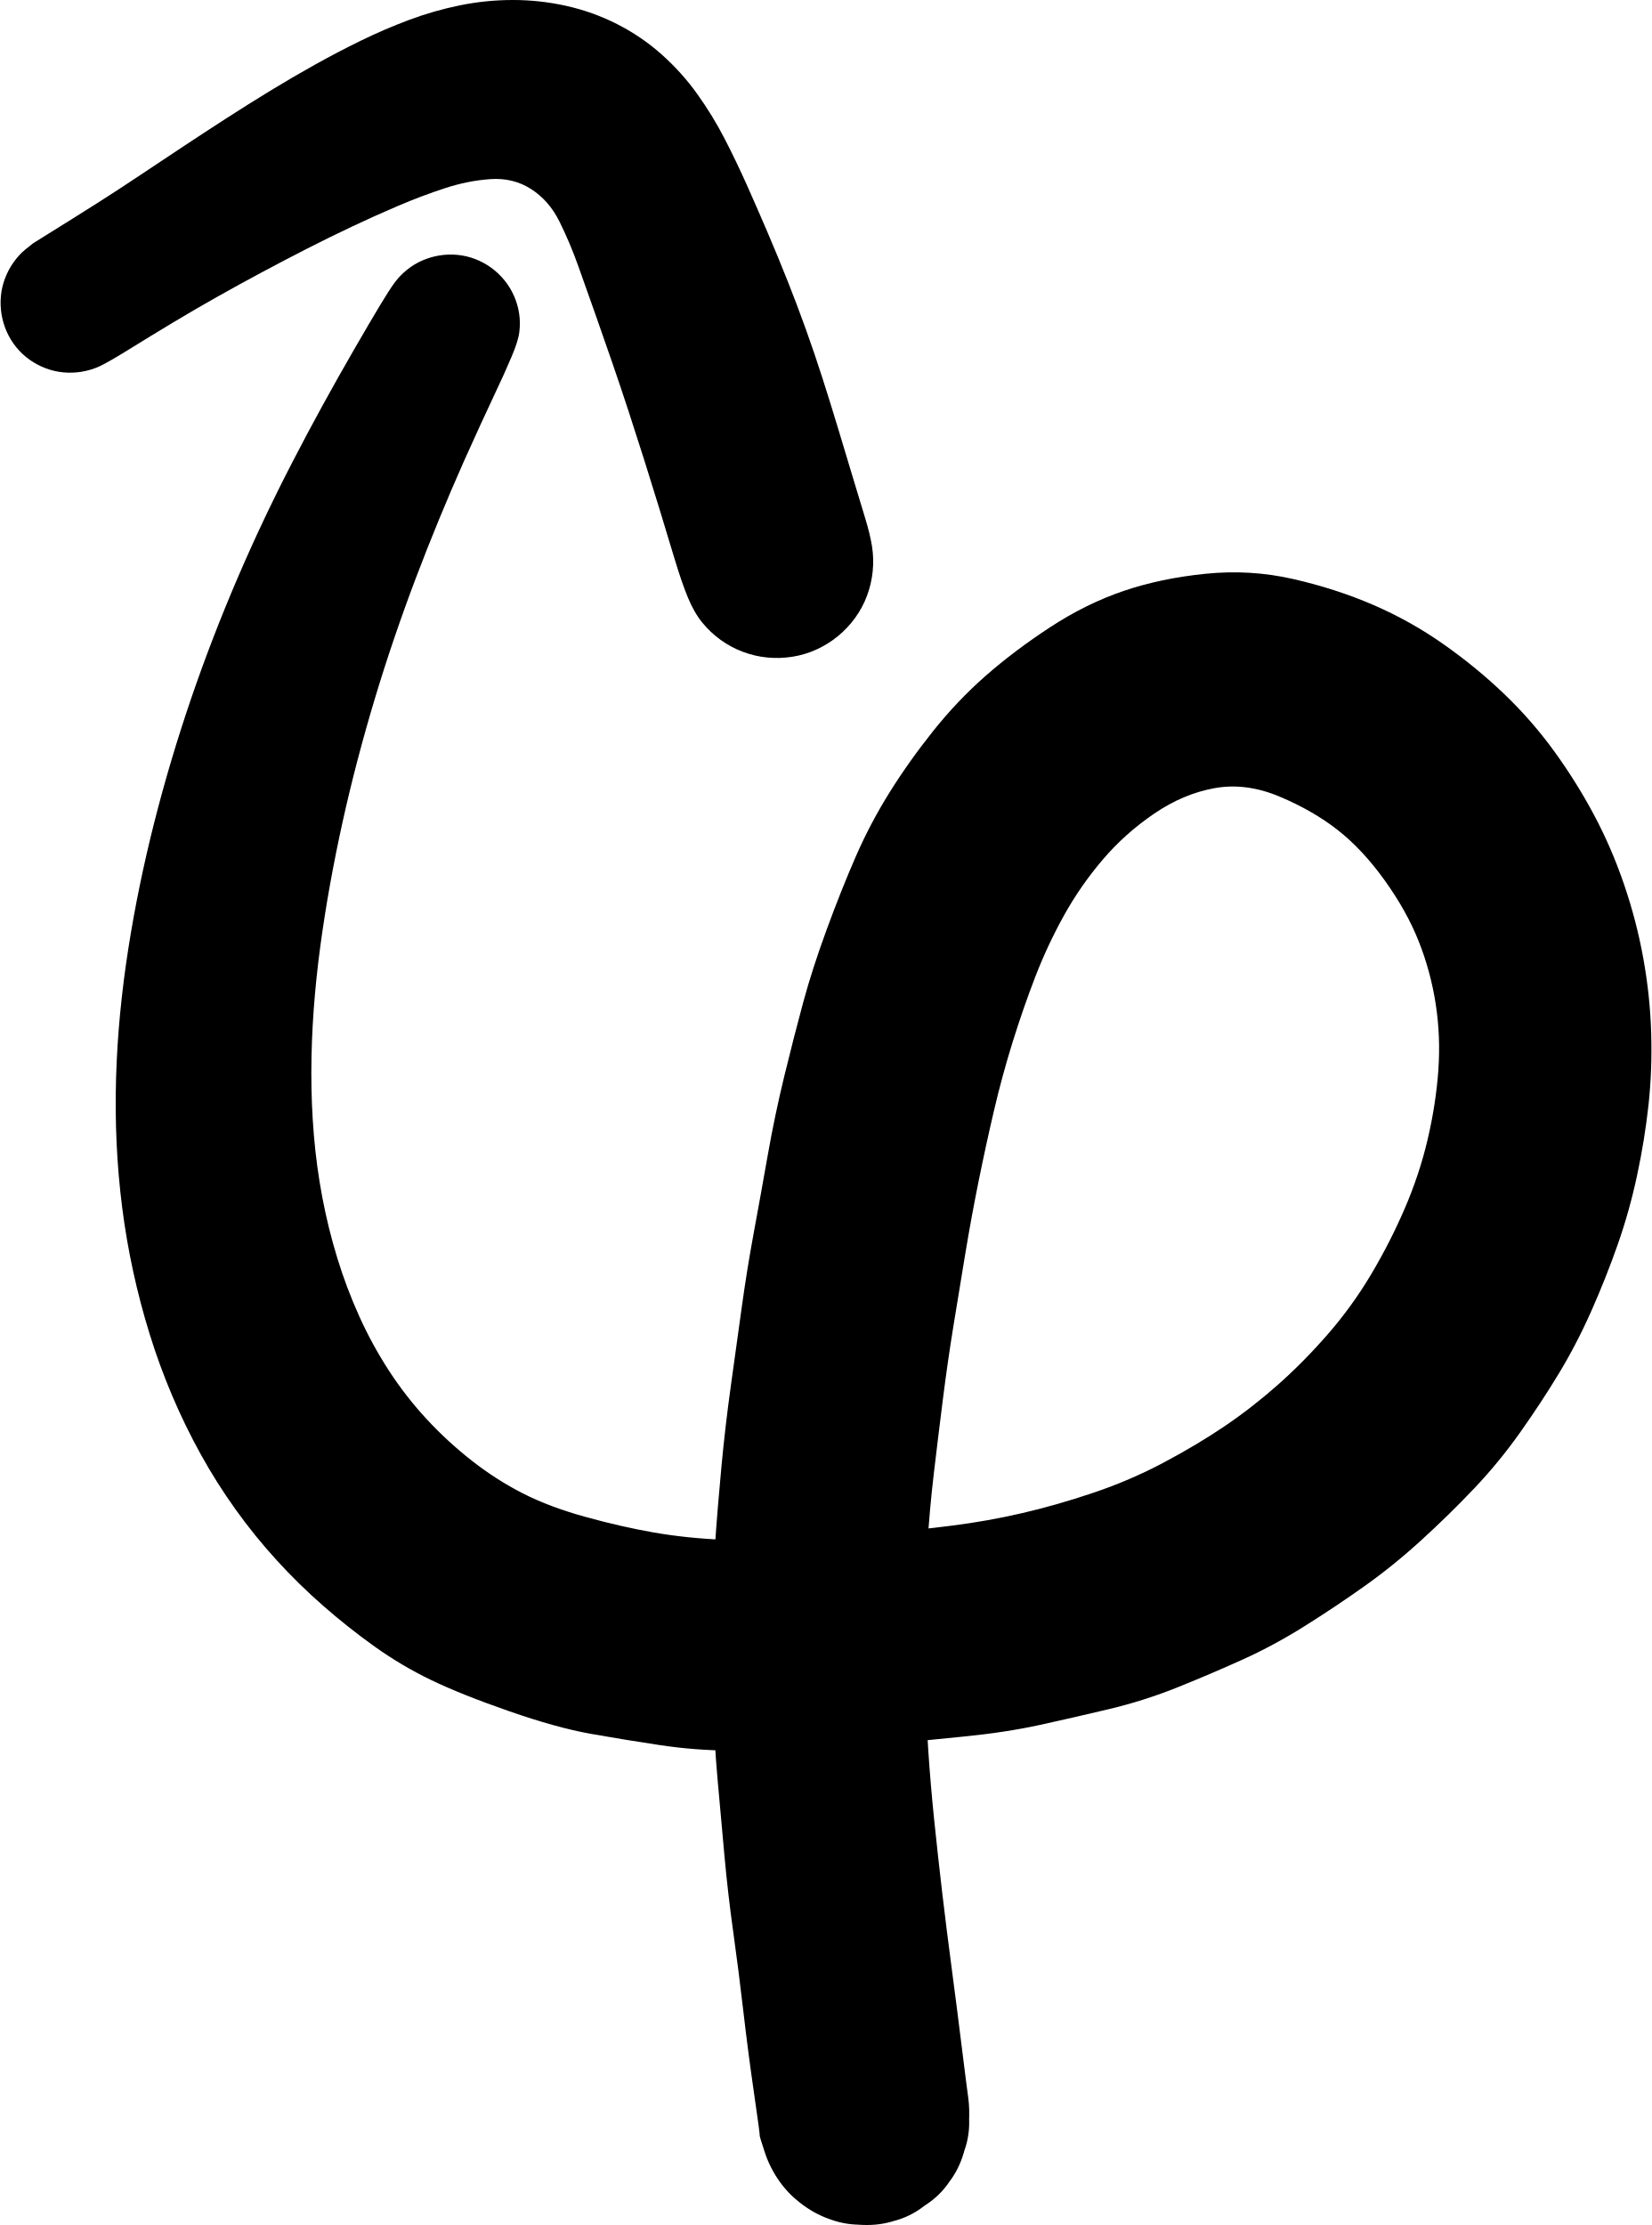
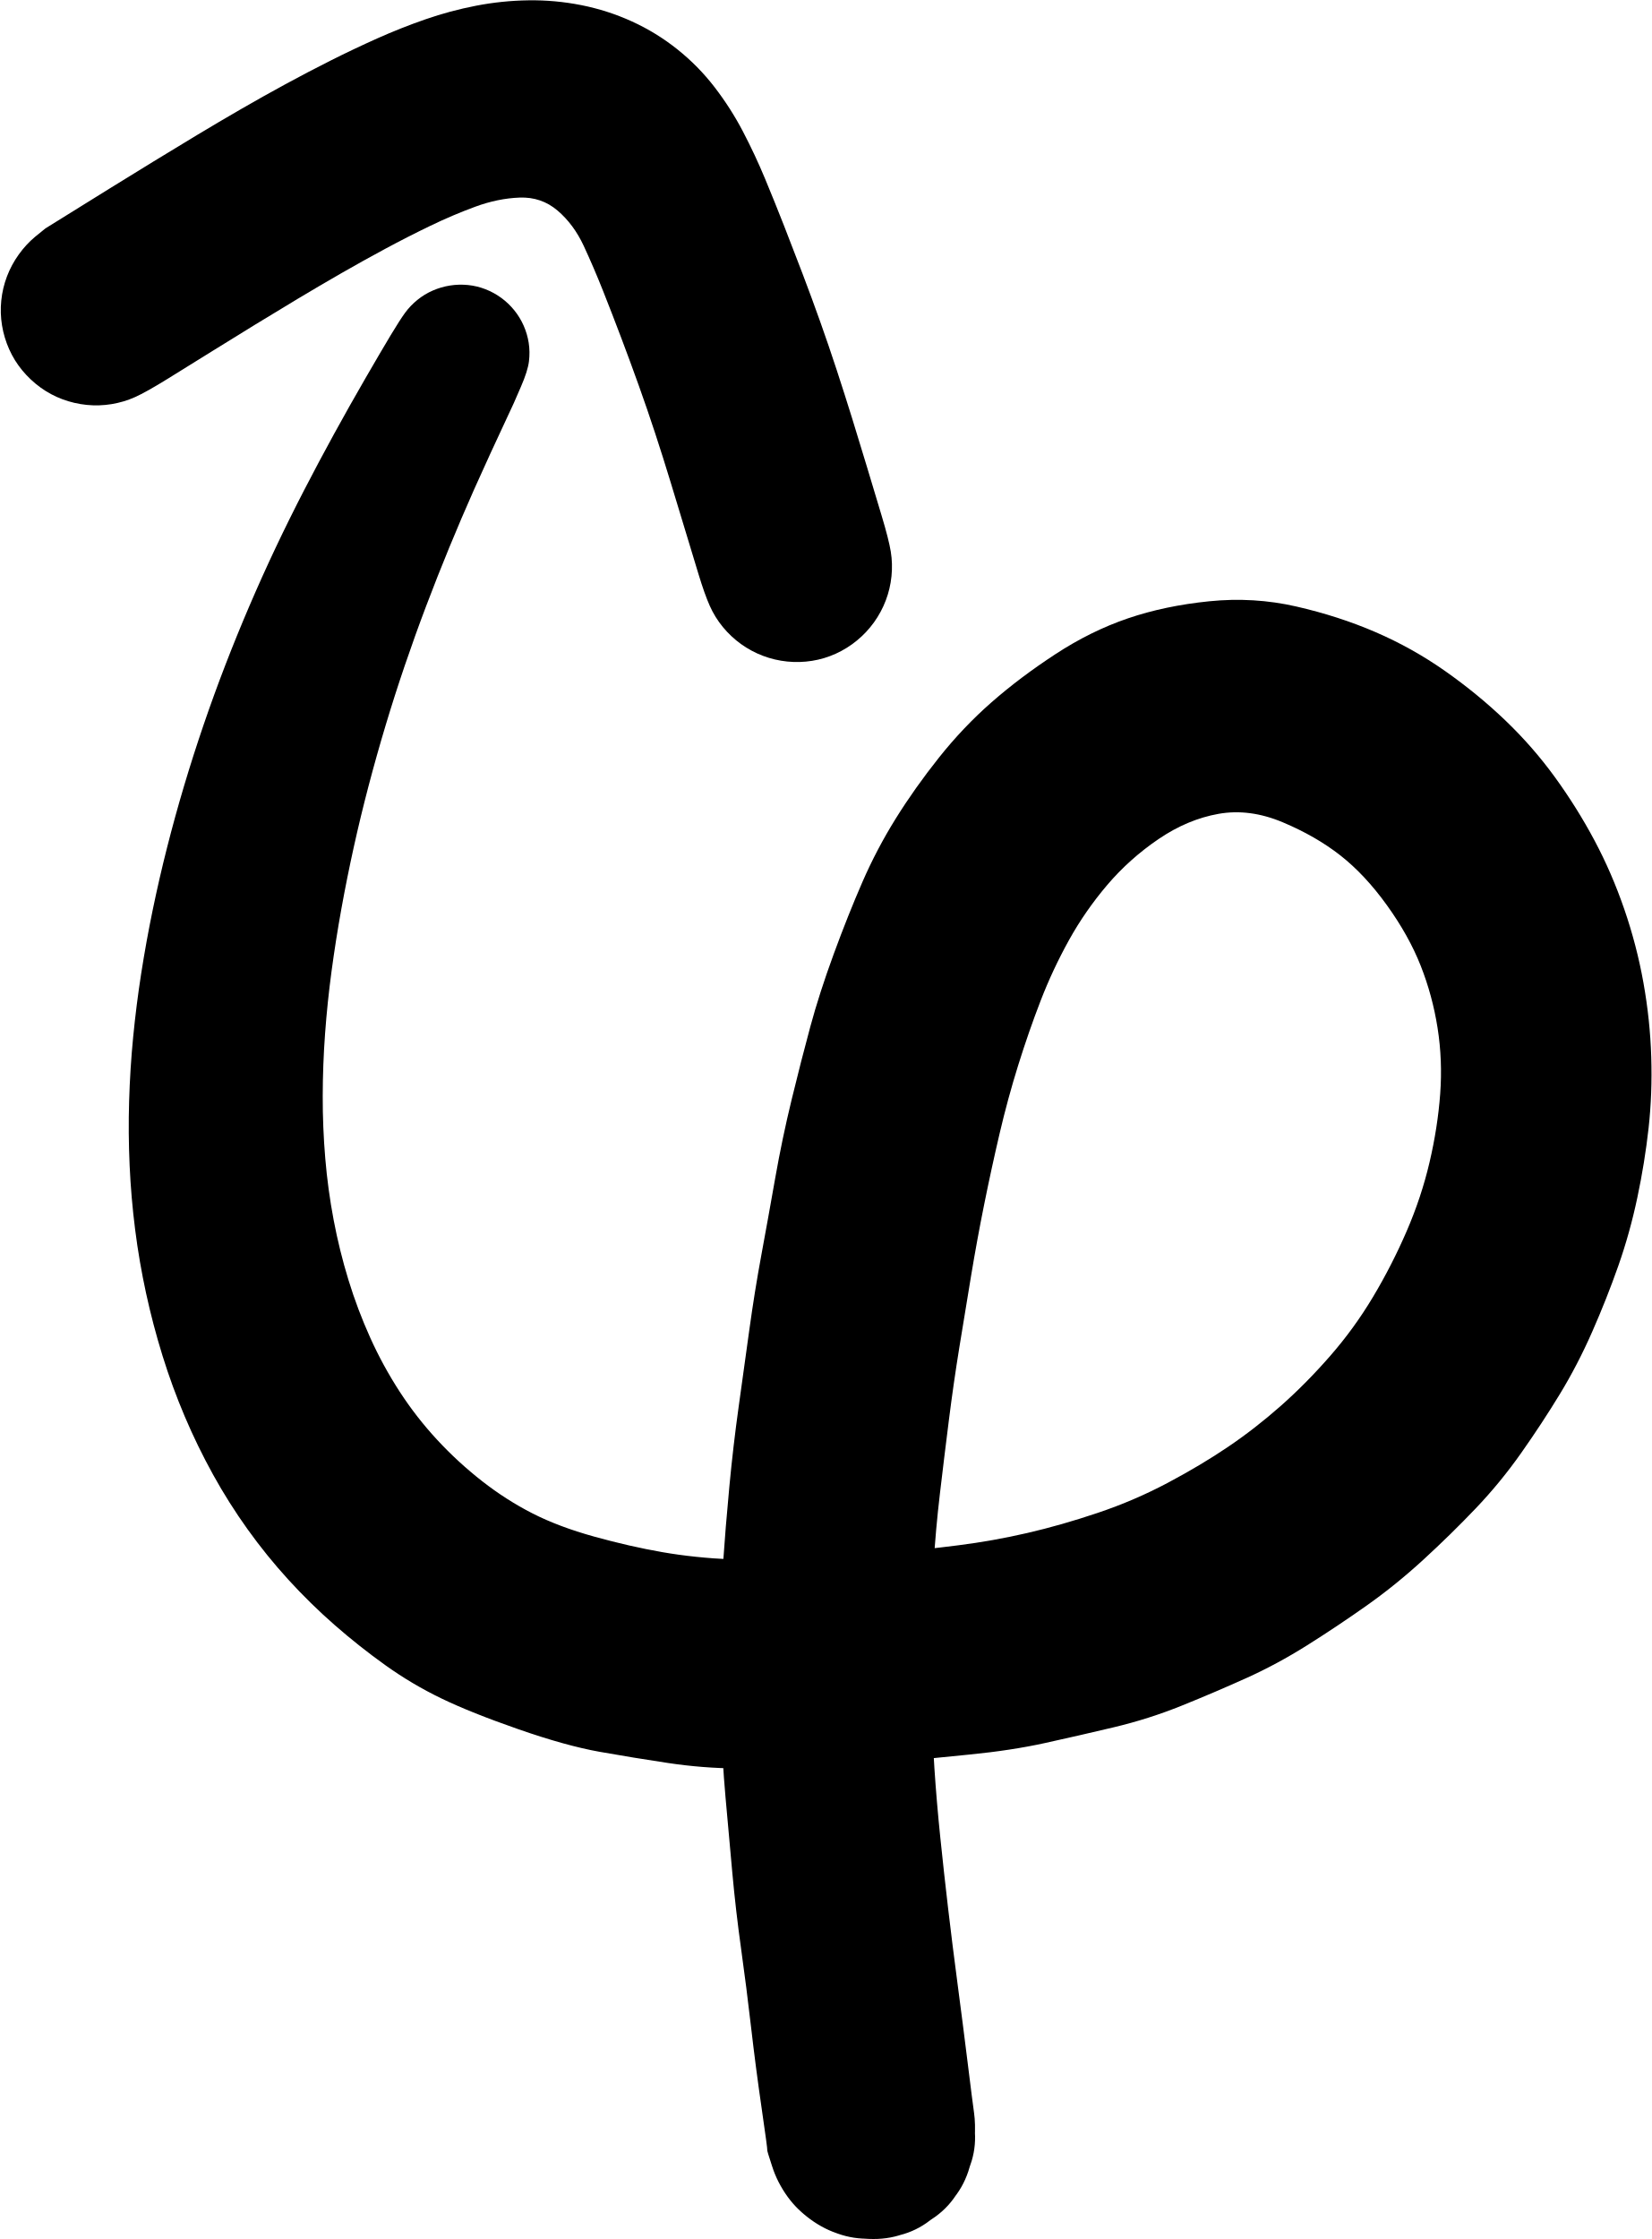
- <svg xmlns="http://www.w3.org/2000/svg" width="257.91" height="347.57" viewBox="0 0 257.91 347.57">
-   <path fill="#000000" d="M5.19,37.99 Q11.97,33.78 15.33,31.64 T22.01,27.28 28.67,22.85 35.39,18.46 42.21,14.18 49.18,10.11 56.37,6.35 63.90,3.11 71.85,0.83 80.13,0.00 88.46,0.92 96.38,3.76 103.33,8.49 108.92,14.70 113.22,21.74 116.73,29.06 119.95,36.44 123.02,43.89 125.87,51.43 128.46,59.06 130.85,66.74 133.16,74.41 135.11,80.85 136.21,85.38 136.31,89.26 135.42,93.07 133.56,96.53 130.86,99.39 127.53,101.46 123.77,102.59 119.85,102.71 116.03,101.82 112.56,99.96 109.68,97.24 107.43,93.30 105.29,87.05 102.96,79.36 100.59,71.74 98.15,64.15 95.61,56.59 92.98,49.05 90.33,41.58 87.38,34.60 82.95,29.53 76.62,27.98 69.46,29.41 62.20,32.15 54.99,35.39 47.87,38.89 40.82,42.58 33.85,46.41 26.98,50.41 20.15,54.58 15.44,57.27 12.74,58.07 9.91,58.17 7.14,57.53 4.62,56.19 2.54,54.24 1.05,51.81 0.24,49.09 0.14,46.26 0.78,43.49 2.12,40.97 3.96,38.97 Z" />
-   <path fill="#000000" d="M78.73,58.42 Q74.50,67.46 72.48,72.01 T68.57,81.15 64.92,90.39 61.56,99.74 58.53,109.20 55.84,118.76 53.51,128.40 51.56,138.12 50.02,147.90 49.00,157.72 48.63,167.56 49.03,177.37 50.35,187.07 52.69,196.54 56.12,205.63 60.75,214.11 66.66,221.70 73.74,228.21 81.68,233.29 91.42,236.95 102.11,239.39 113.14,240.54 125.42,240.45 137.54,239.55 148.77,238.31 159.60,236.38 170.74,233.20 181.74,228.48 191.25,222.81 199.53,216.38 207.33,208.50 214.09,199.19 219.38,188.86 222.99,178.00 224.66,167.22 224.25,156.83 221.58,147.00 216.26,137.49 208.96,129.67 199.87,124.44 189.75,123.11 180.29,127.09 172.23,134.30 166.18,143.02 161.73,152.53 158.19,162.71 155.26,173.47 152.85,184.54 150.77,195.87 148.92,207.14 147.28,218.54 145.86,230.17 144.85,241.50 144.39,252.22 144.45,262.73 144.99,273.39 145.92,284.33 147.16,295.58 148.65,307.47 150.24,319.89 151.24,327.72 151.34,331.88 150.32,336.96 147.69,341.54 143.74,345.05 138.88,347.11 133.61,347.50 128.49,346.20 124.06,343.34 120.77,339.20 118.98,334.23 118.87,328.96 120.44,323.92 123.54,319.65 127.85,316.59 132.90,315.07 138.19,315.24 143.13,317.09 147.24,320.42 150.06,324.88 151.30,330.01 150.85,335.28 148.73,340.12 145.18,344.03 140.57,346.60 135.37,347.57 130.14,346.83 125.43,344.45 121.71,340.69 119.42,336.10 118.66,333.55 117.78,327.01 116.11,314.21 114.54,301.87 113.16,289.94 112.08,277.95 111.40,265.93 111.25,253.88 111.66,241.64 112.69,229.05 114.15,216.52 115.83,204.41 117.73,192.59 119.91,180.50 122.51,168.08 125.44,156.64 129.14,145.16 133.66,133.82 138.91,123.84 145.71,114.25 153.99,105.54 164.04,97.97 175.45,92.33 188.29,89.63 201.99,90.45 214.49,94.49 225.45,100.62 234.95,108.41 242.77,117.37 248.97,127.28 253.66,138.12 256.68,149.71 257.91,161.39 257.49,172.61 255.71,183.59 252.71,194.33 248.60,204.70 243.52,214.50 237.44,223.76 230.26,232.51 222.02,240.58 213.08,247.81 203.73,254.05 194.10,259.24 184.00,263.55 173.27,266.97 162.44,269.45 150.51,271.27 137.88,272.53 125.62,273.32 113.94,273.46 103.03,272.60 92.27,270.84 79.47,267.29 67.34,262.44 58.53,257.22 50.52,250.88 43.23,243.74 36.80,235.80 31.35,227.17 26.89,218.01 23.39,208.45 20.80,198.61 19.08,188.60 18.21,178.49 18.13,168.35 18.77,158.24 20.04,148.21 21.84,138.28 24.10,128.45 26.78,118.73 29.85,109.13 33.29,99.67 37.09,90.34 41.23,81.16 45.69,72.15 50.42,63.27 55.35,54.52 59.34,47.72 61.63,44.16 63.55,42.16 65.97,40.69 68.68,39.90 71.50,39.82 74.26,40.48 76.75,41.84 78.80,43.79 80.28,46.21 81.08,48.93 81.12,51.84 79.85,55.85 Z" />
+ <svg xmlns="http://www.w3.org/2000/svg" width="260.13" height="352.64" viewBox="0 0 260.13 352.64">
+   <path fill="#000000" d="M7.16,35.97 Q13.94,31.75 17.35,29.64 T24.17,25.44 31.02,21.28 37.94,17.20 44.97,13.26 52.12,9.52 59.43,6.05 67.03,3.04 75.00,0.90 83.26,0.05 91.58,0.81 99.56,3.38 106.71,7.77 112.58,13.74 117.05,20.73 120.52,28.14 123.54,35.62 126.43,43.11 129.21,50.66 131.81,58.27 134.25,65.92 136.59,73.58 138.88,81.19 140.33,86.88 140.44,90.76 139.54,94.57 137.69,98.01 135.01,100.87 131.68,102.95 127.93,104.08 124.01,104.19 120.19,103.29 116.74,101.44 113.88,98.76 111.81,95.41 110.04,90.43 107.92,83.44 105.60,75.80 103.20,68.21 100.62,60.69 97.87,53.22 95.00,45.81 91.96,38.73 87.83,33.16 81.85,31.12 74.86,32.56 67.76,35.58 60.74,39.16 53.81,43.01 46.94,47.04 40.11,51.18 33.31,55.38 26.48,59.62 21.28,62.54 17.57,63.65 13.65,63.77 9.83,62.88 6.38,61.03 3.52,58.35 1.45,55.02 0.32,51.26 0.20,47.34 1.10,43.53 2.95,40.09 5.51,37.31 Z" />
+   <path fill="#000000" d="M80.94,63.49 Q76.71,72.53 74.69,77.08 T70.78,86.22 67.13,95.46 63.77,104.81 60.74,114.27 58.05,123.83 55.72,133.47 53.77,143.19 52.23,152.97 51.21,162.79 50.84,172.63 51.24,182.44 52.56,192.14 54.90,201.61 58.33,210.70 62.96,219.18 68.87,226.77 75.95,233.28 83.89,238.36 93.63,242.02 104.33,244.46 115.36,245.61 127.63,245.52 139.75,244.62 150.98,243.38 161.81,241.45 172.95,238.27 183.95,233.55 193.46,227.88 201.74,221.45 209.54,213.57 216.30,204.26 221.59,193.93 225.20,183.07 226.88,172.29 226.47,161.91 223.80,152.08 218.48,142.56 211.17,134.74 202.08,129.51 191.96,128.18 182.50,132.16 174.44,139.37 168.39,148.09 163.94,157.60 160.40,167.78 157.47,178.54 155.06,189.61 152.98,200.94 151.13,212.21 149.49,223.61 148.07,235.24 147.06,246.57 146.60,257.29 146.66,267.80 147.20,278.46 148.13,289.40 149.37,300.65 150.86,312.54 152.45,324.96 153.45,332.79 153.55,336.95 152.53,342.03 149.90,346.61 145.95,350.12 141.09,352.18 135.82,352.57 130.70,351.27 126.27,348.41 122.98,344.27 121.19,339.30 121.07,334.03 122.65,328.99 125.75,324.72 130.06,321.66 135.11,320.14 140.40,320.31 145.35,322.16 149.46,325.49 152.28,329.95 153.52,335.08 153.07,340.35 150.94,345.19 147.39,349.10 142.78,351.67 137.58,352.64 132.35,351.90 127.64,349.52 123.92,345.76 121.63,341.17 120.87,338.62 119.99,332.08 118.32,319.28 116.75,306.94 115.37,295.01 114.29,283.02 113.61,271.00 113.46,258.95 113.87,246.71 114.90,234.12 116.36,221.59 118.04,209.48 119.94,197.66 122.12,185.57 124.72,173.15 127.65,161.71 131.35,150.23 135.87,138.89 141.12,128.91 147.92,119.32 156.20,110.61 166.25,103.04 177.66,97.40 190.50,94.70 204.20,95.52 216.70,99.56 227.66,105.69 237.16,113.48 244.98,122.44 251.18,132.35 255.88,143.19 258.90,154.78 260.13,166.46 259.71,177.68 257.93,188.66 254.93,199.40 250.82,209.77 245.73,219.57 239.65,228.83 232.47,237.58 224.23,245.65 215.29,252.88 205.94,259.12 196.31,264.31 186.21,268.62 175.48,272.04 164.65,274.52 152.72,276.34 140.09,277.60 127.83,278.39 116.15,278.53 105.24,277.67 94.48,275.91 81.69,272.36 69.55,267.51 60.74,262.29 52.73,255.95 45.44,248.81 39.01,240.87 33.56,232.24 29.10,223.08 25.60,213.52 23.01,203.68 21.29,193.67 20.42,183.56 20.34,173.42 20.98,163.31 22.25,153.28 24.05,143.35 26.31,133.52 28.99,123.80 32.06,114.20 35.50,104.74 39.30,95.41 43.44,86.23 47.90,77.22 52.63,68.34 57.56,59.59 61.55,52.79 63.84,49.23 65.76,47.23 68.18,45.76 70.89,44.97 73.71,44.89 76.47,45.55 78.96,46.91 81.01,48.86 82.49,51.28 83.29,54.00 83.33,56.91 82.06,60.92 Z" />
</svg>
